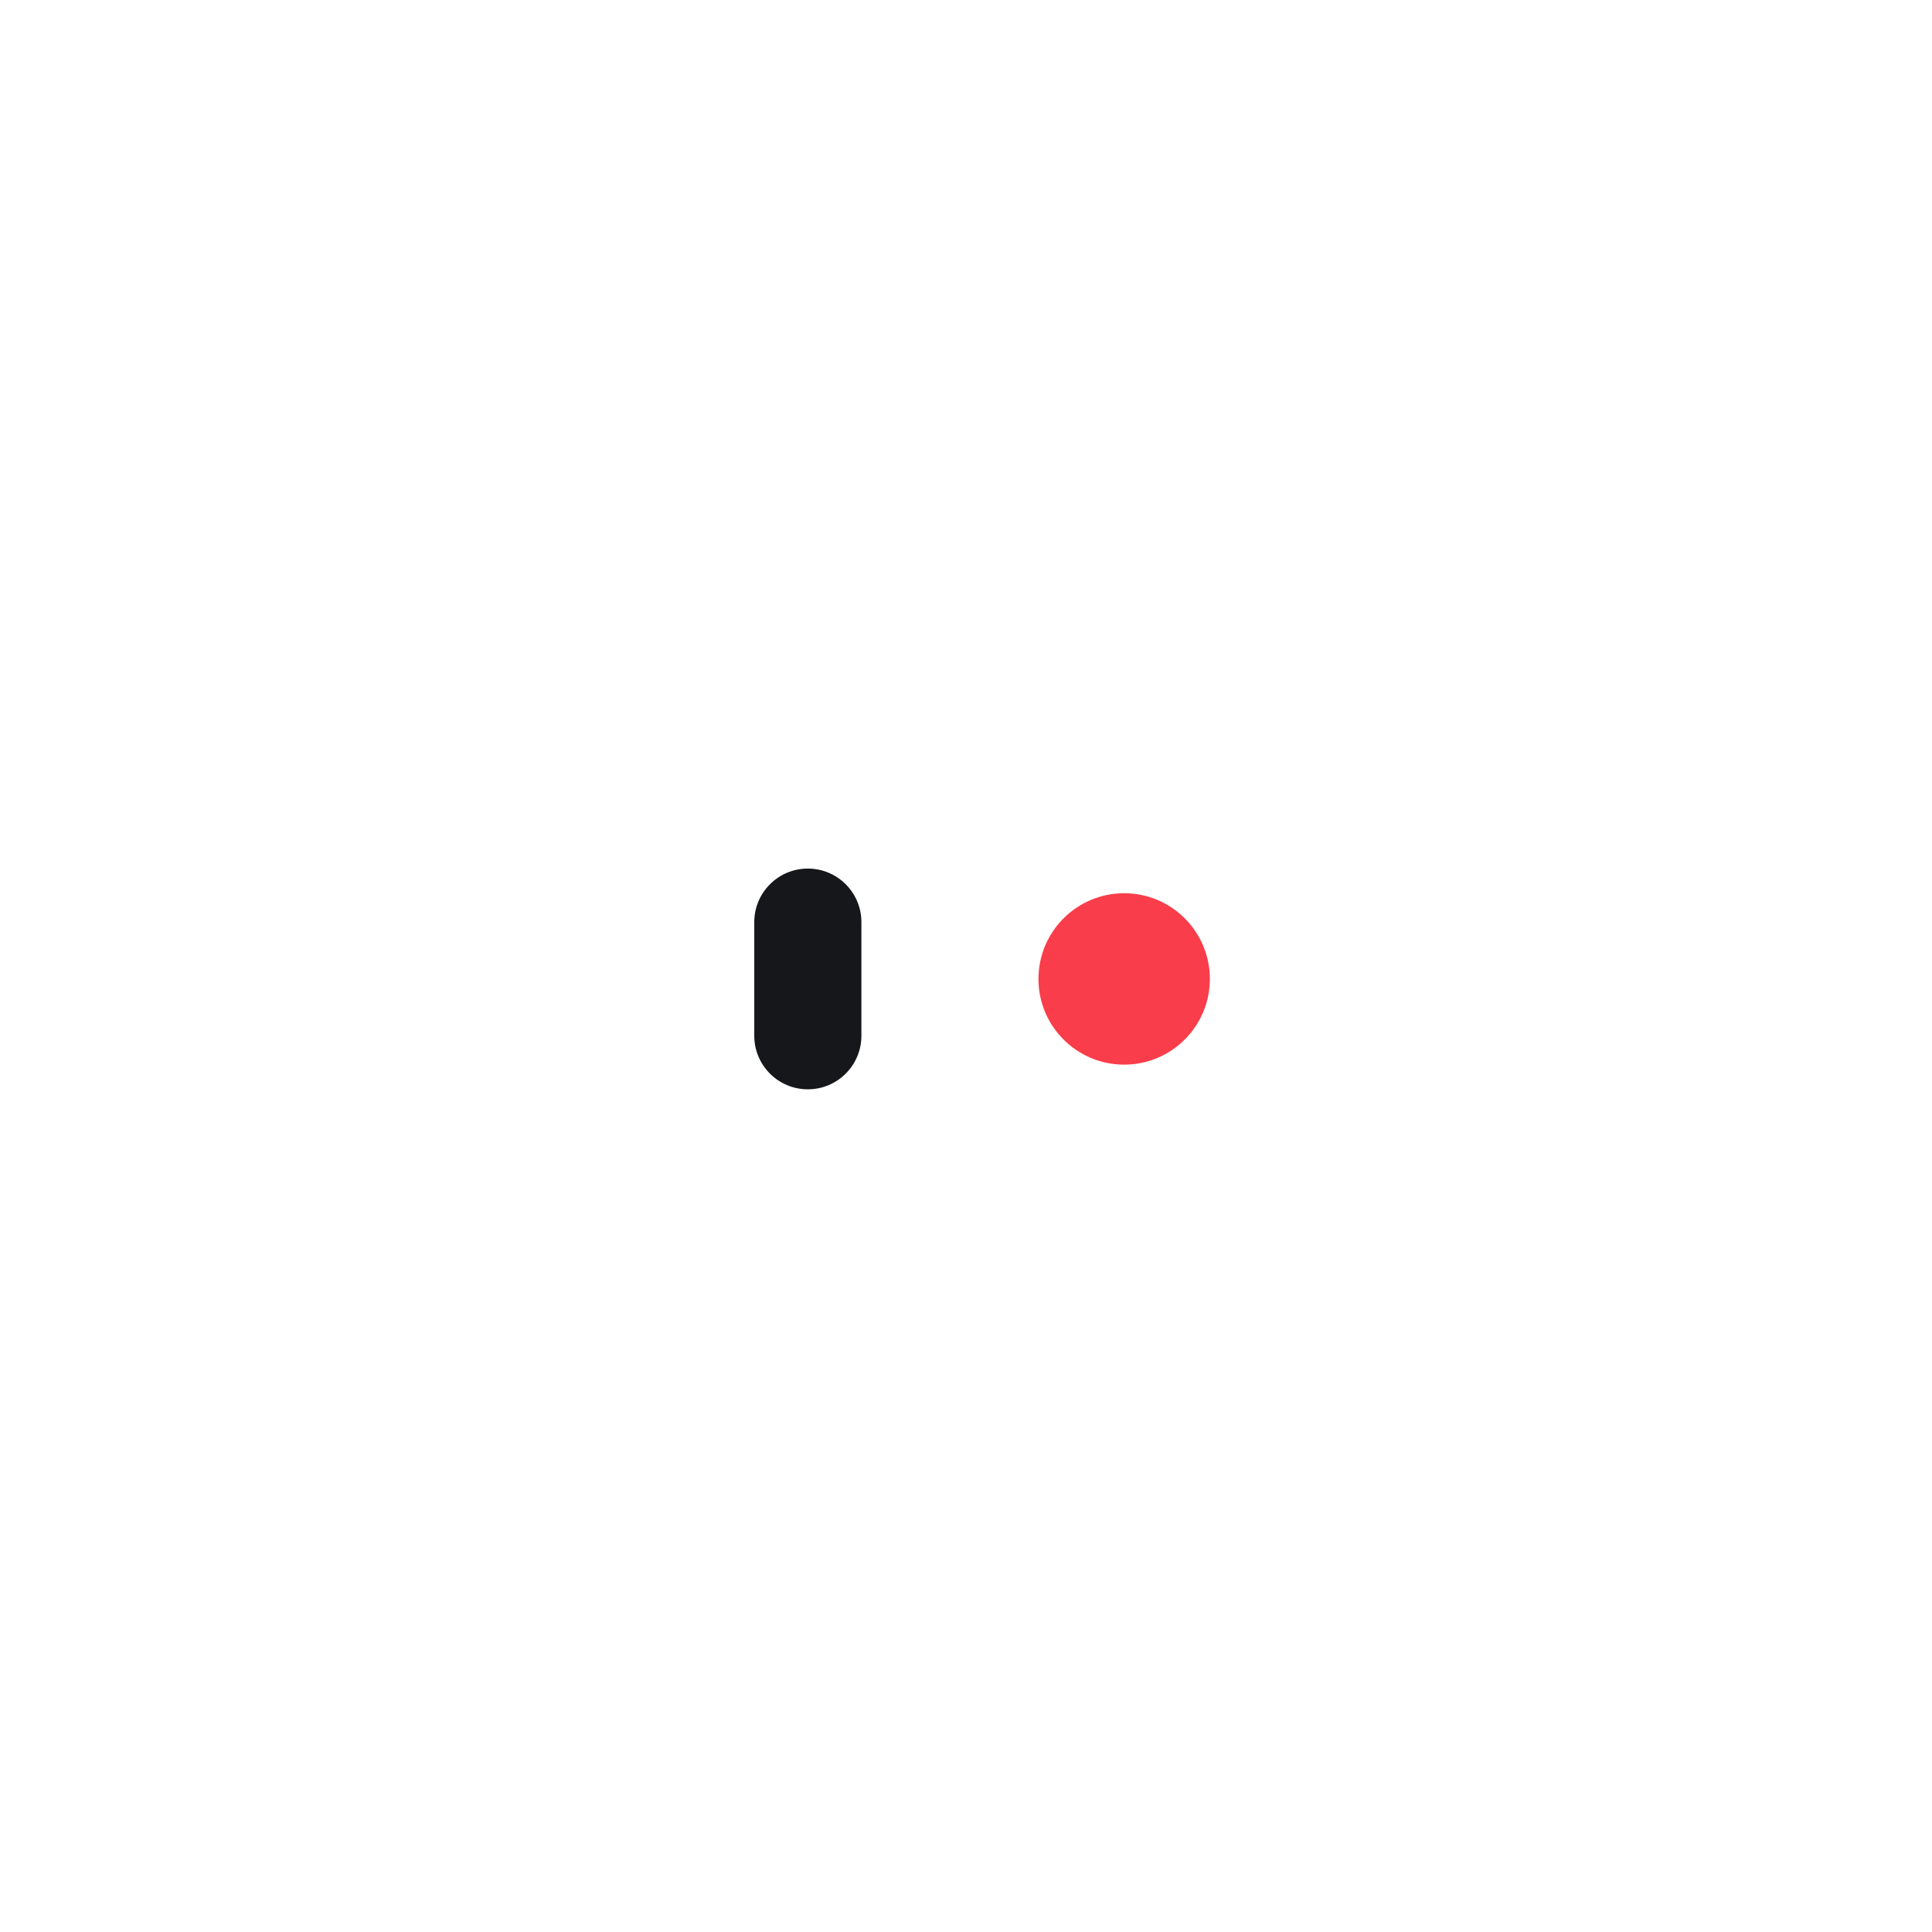
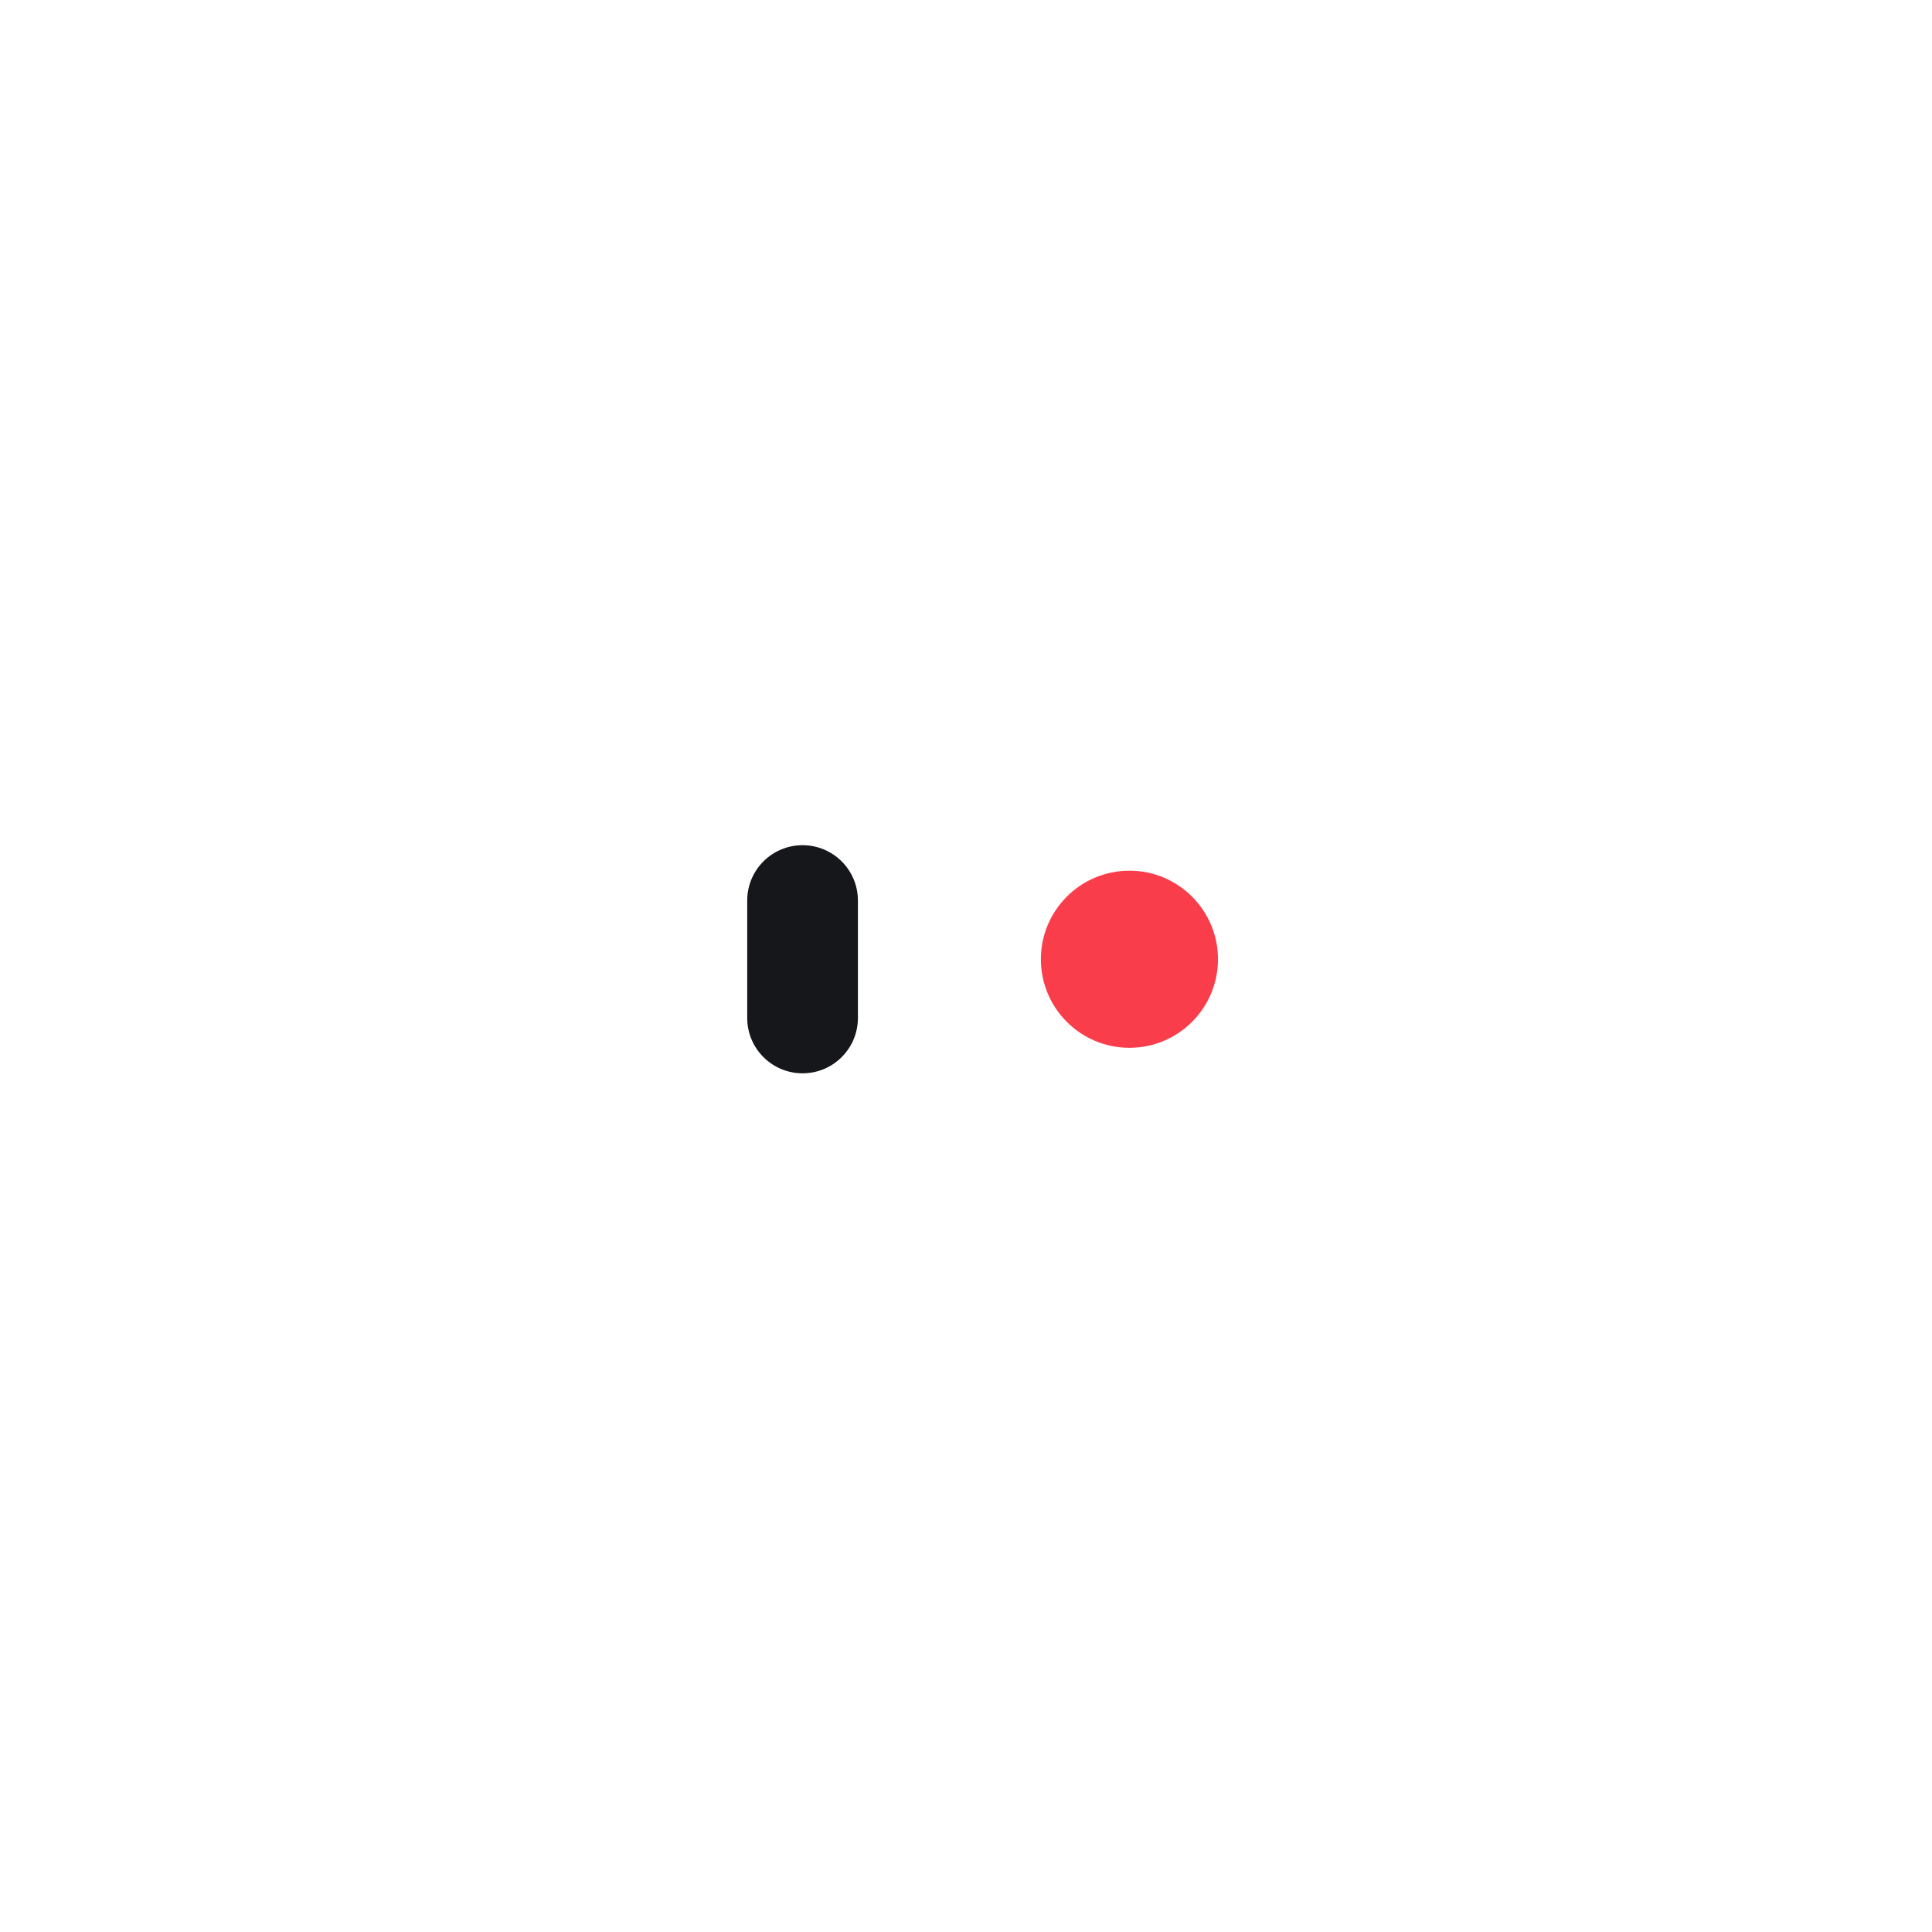
<svg xmlns="http://www.w3.org/2000/svg" width="1024" height="1024" viewBox="0 0 1024 1024">
-   <g transform="translate(512 532) scale(9.0) translate(-50 -52)">
+   <g transform="translate(512 522) scale(9.3) translate(-50 -52)">
    <rect x="37.531" y="44.04" width="6.309" height="13" rx="3.154" fill="#16171B" transform="rotate(0 40.686 50.54)" />
    <circle cx="59.314" cy="50.54" r="5.047" fill="#FA3D4A" />
  </g>
</svg>
